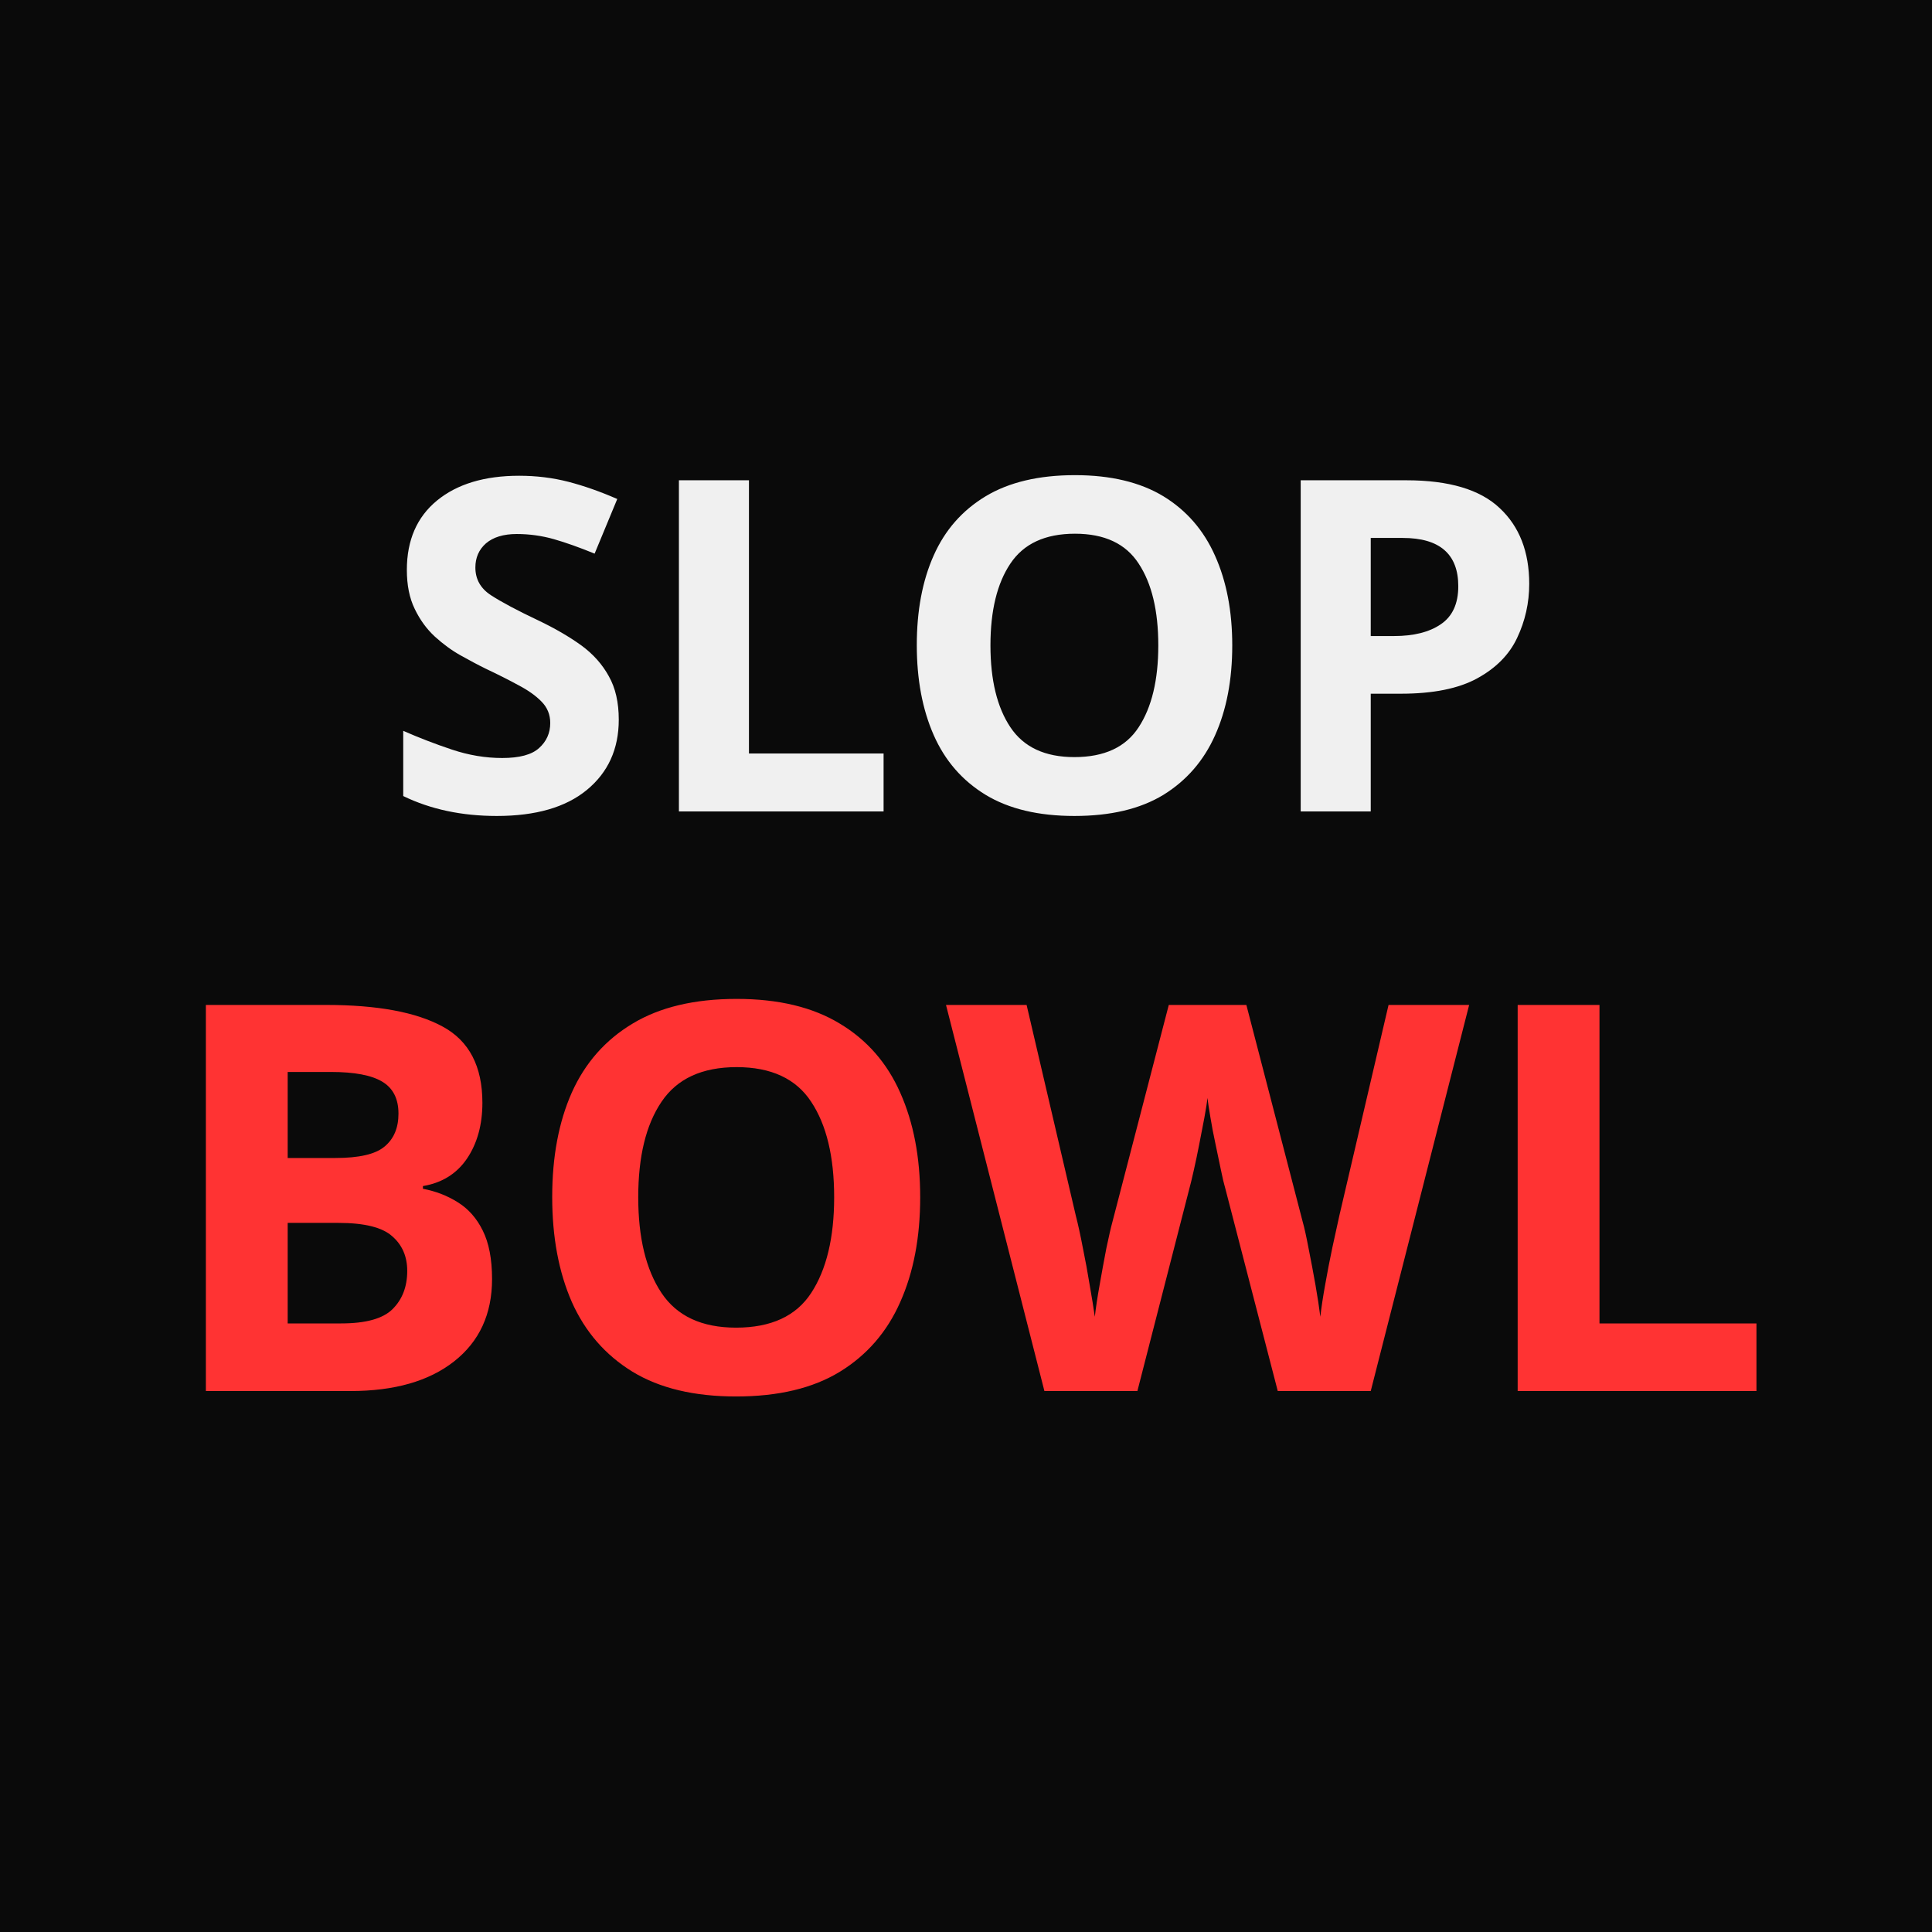
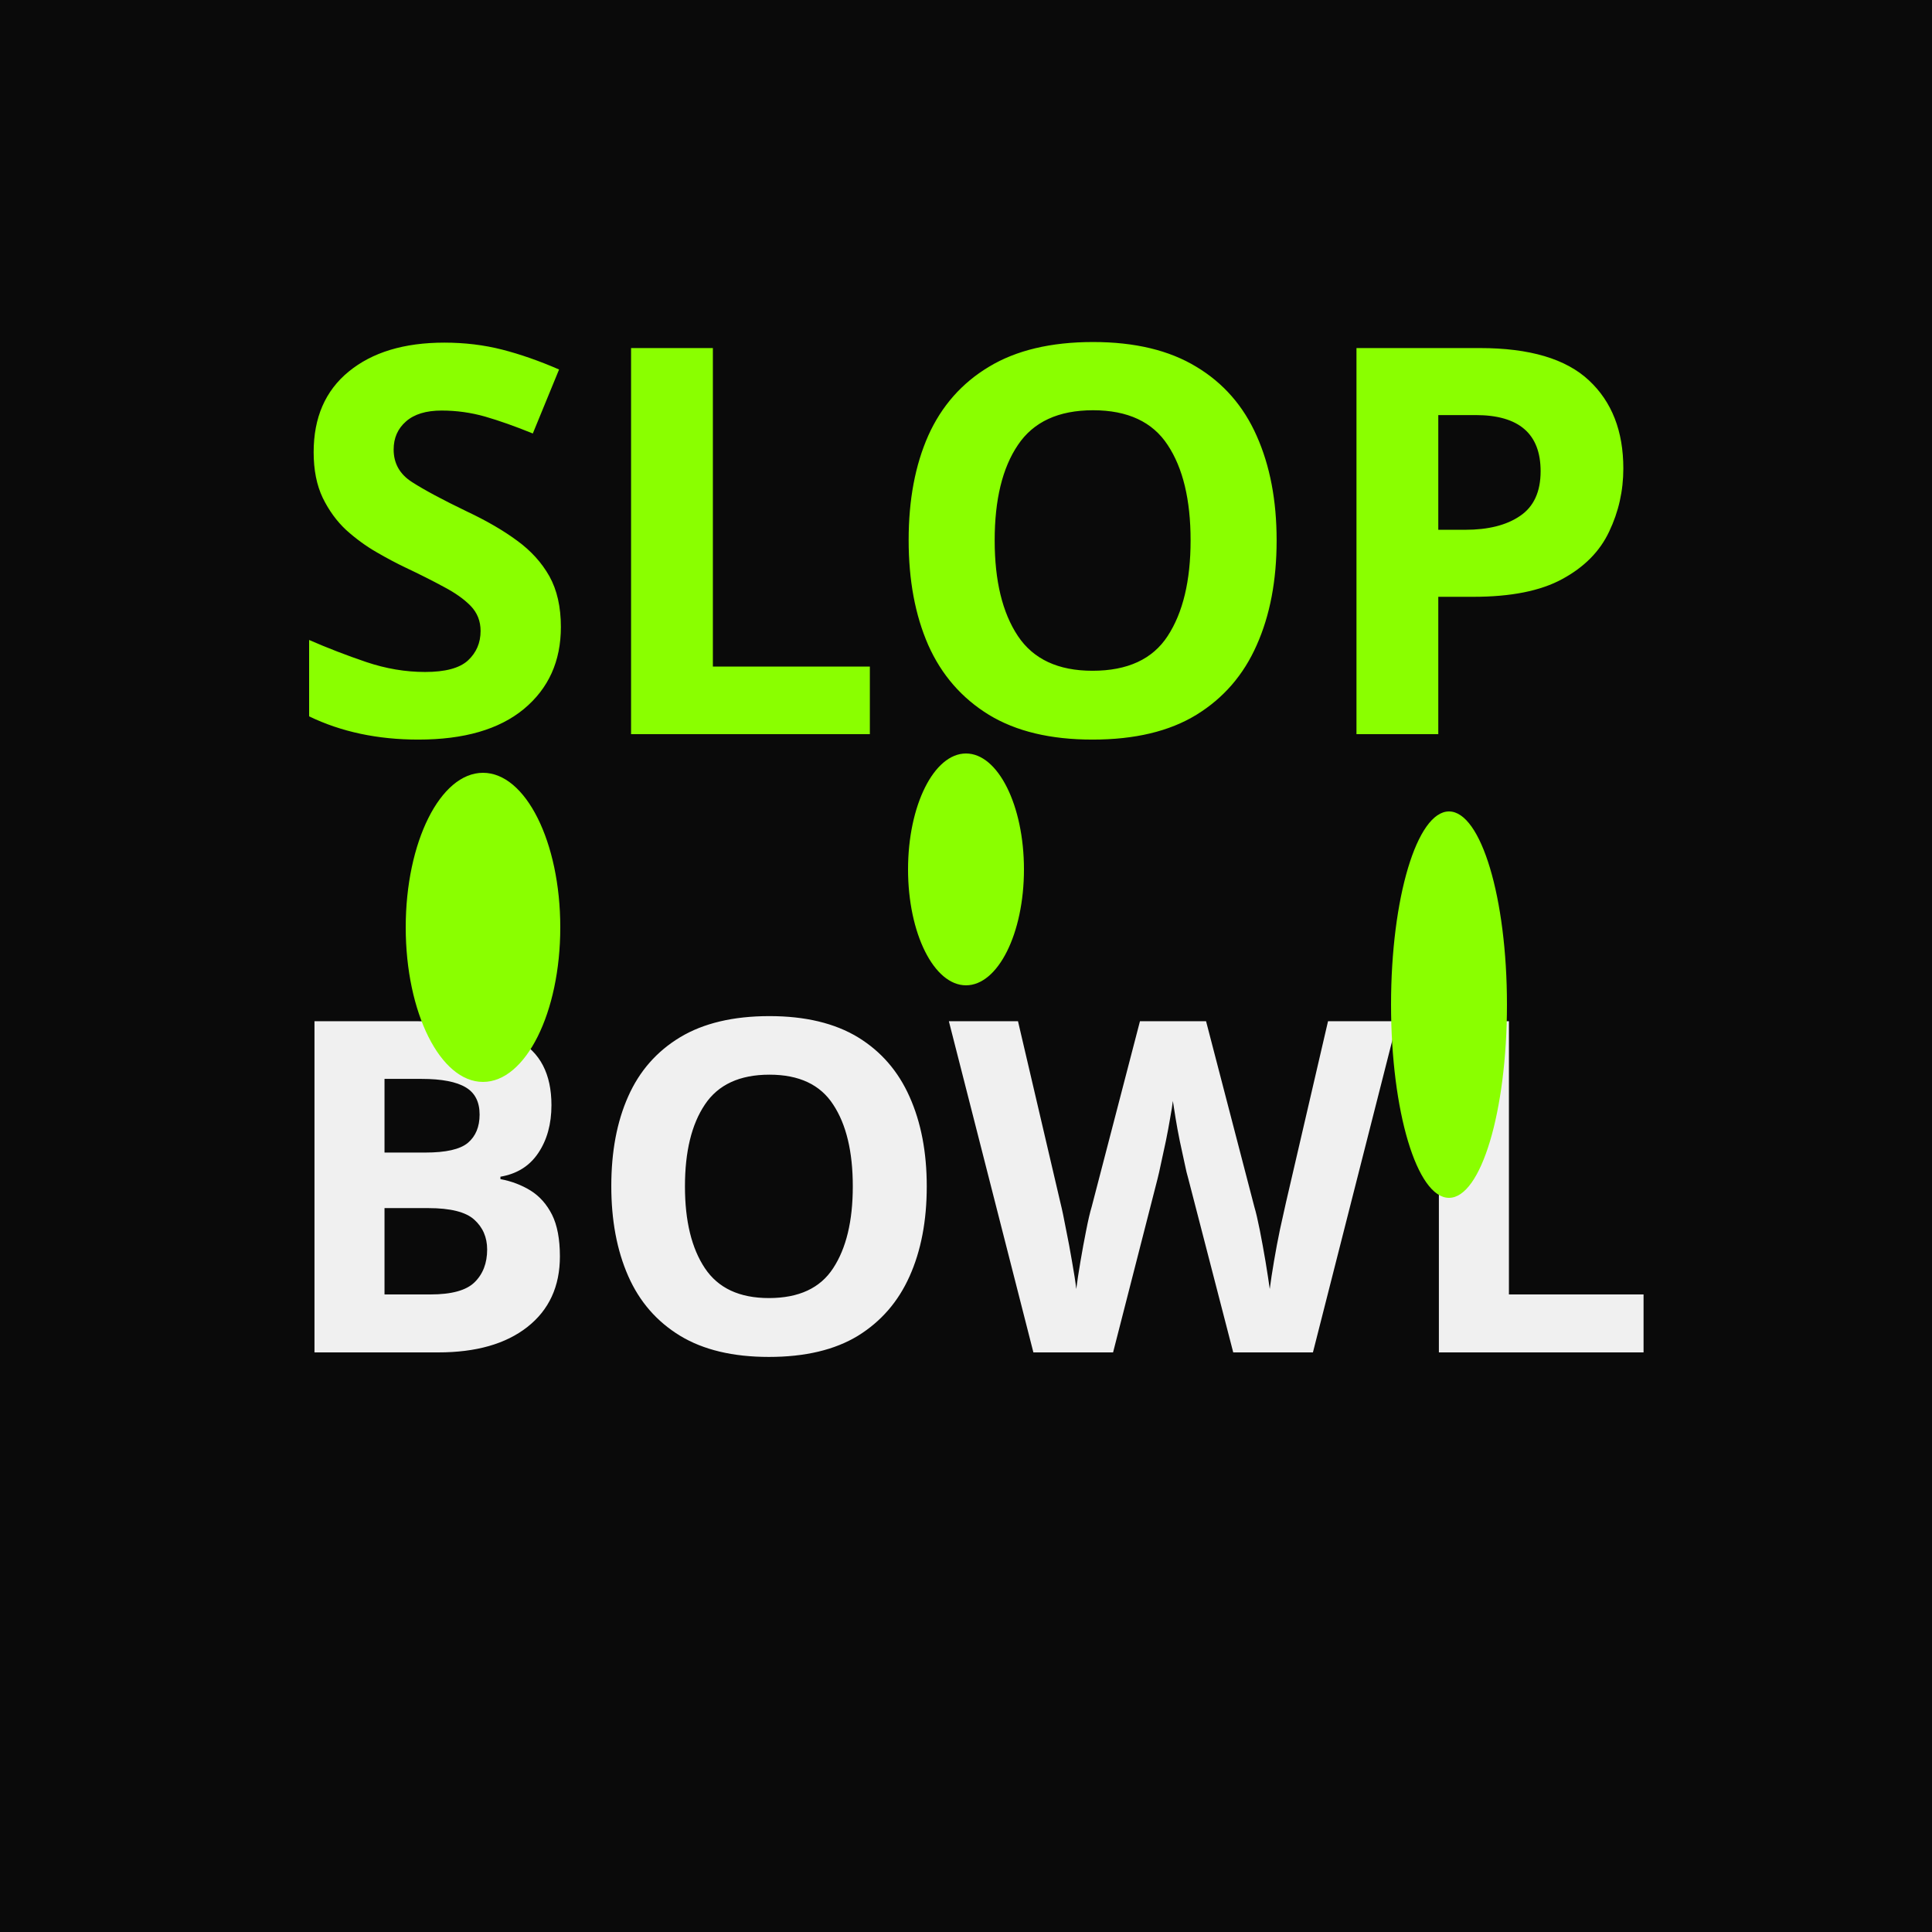
<svg xmlns="http://www.w3.org/2000/svg" viewBox="0 0 100 100">
  <rect width="100" height="100" fill="#0a0a0a" />
-   <text x="50" y="42" text-anchor="middle" font-family="sans-serif" font-weight="bold" font-size="24" fill="#f0f0f0">SLOP</text>
-   <text x="50" y="72" text-anchor="middle" font-family="sans-serif" font-weight="bold" font-size="28" fill="#ff3333">BOWL</text>
+   <text x="50" y="38" text-anchor="middle" font-family="sans-serif" font-weight="bold" font-size="28" fill="#8aff00">SLOP</text>
+   <text x="50" y="70" text-anchor="middle" font-family="sans-serif" font-weight="bold" font-size="24" fill="#f0f0f0">BOWL</text>
+   <ellipse cx="25" cy="48" rx="4" ry="8" fill="#8aff00" />
+   <ellipse cx="75" cy="52" rx="3" ry="10" fill="#8aff00" />
+   <ellipse cx="50" cy="45" rx="3" ry="6" fill="#8aff00" />
</svg>
